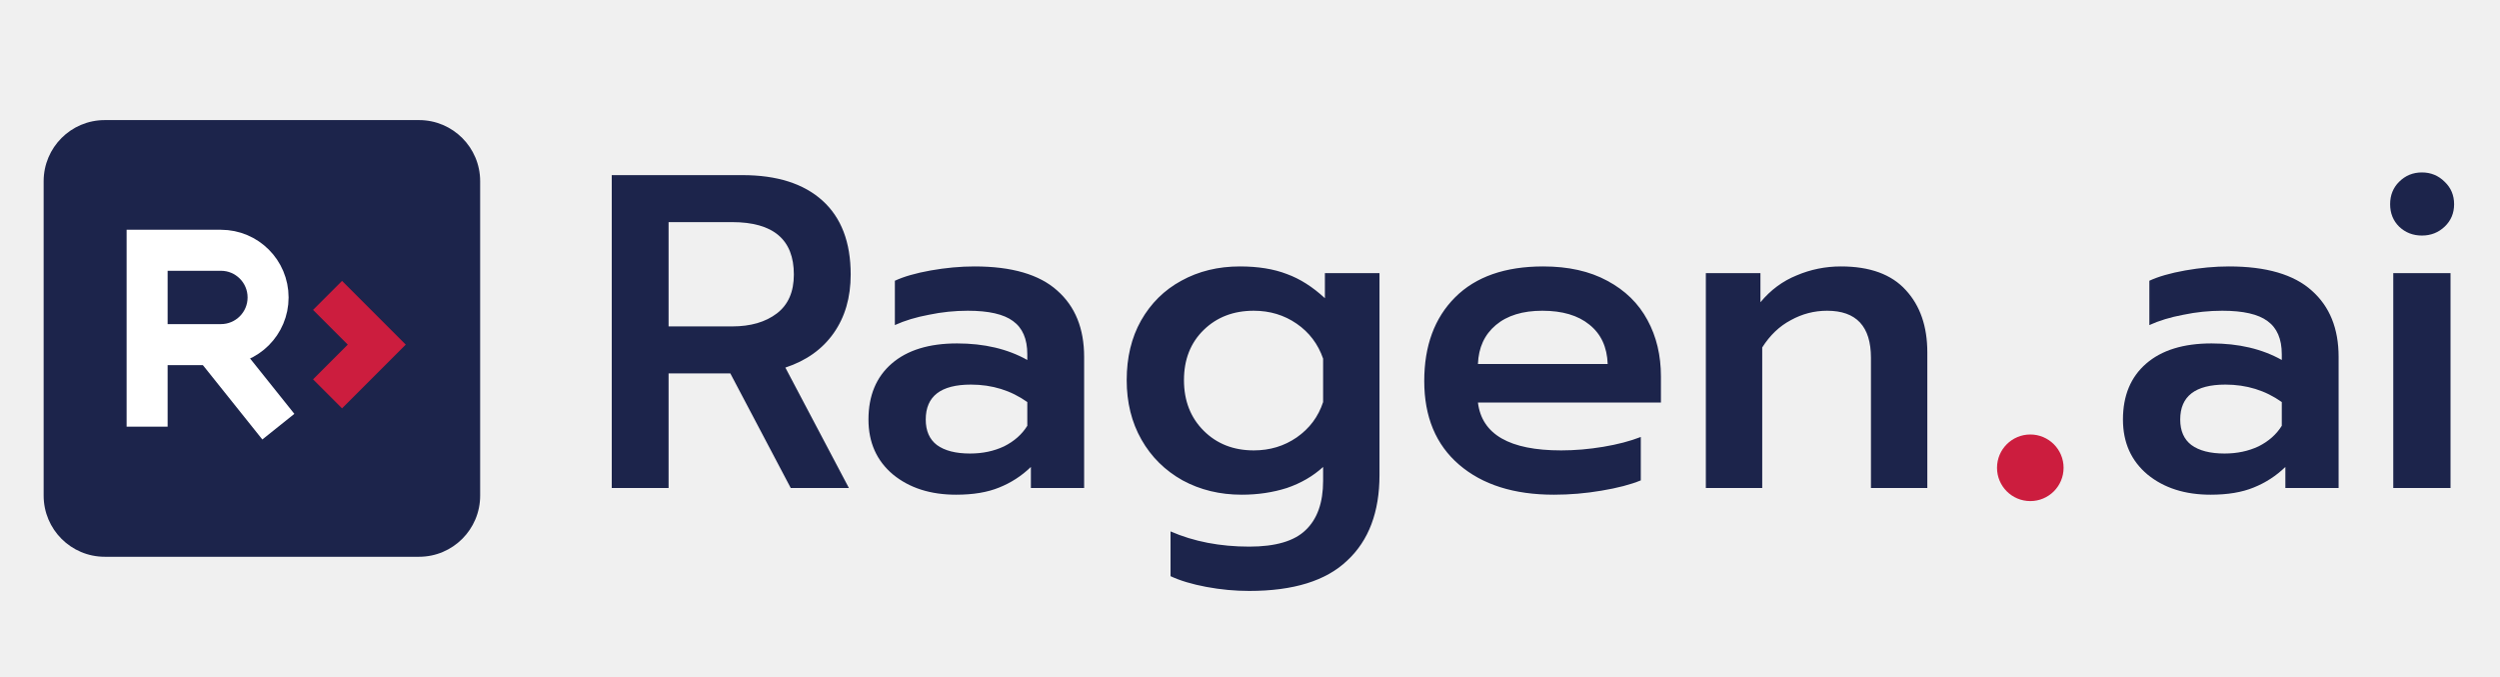
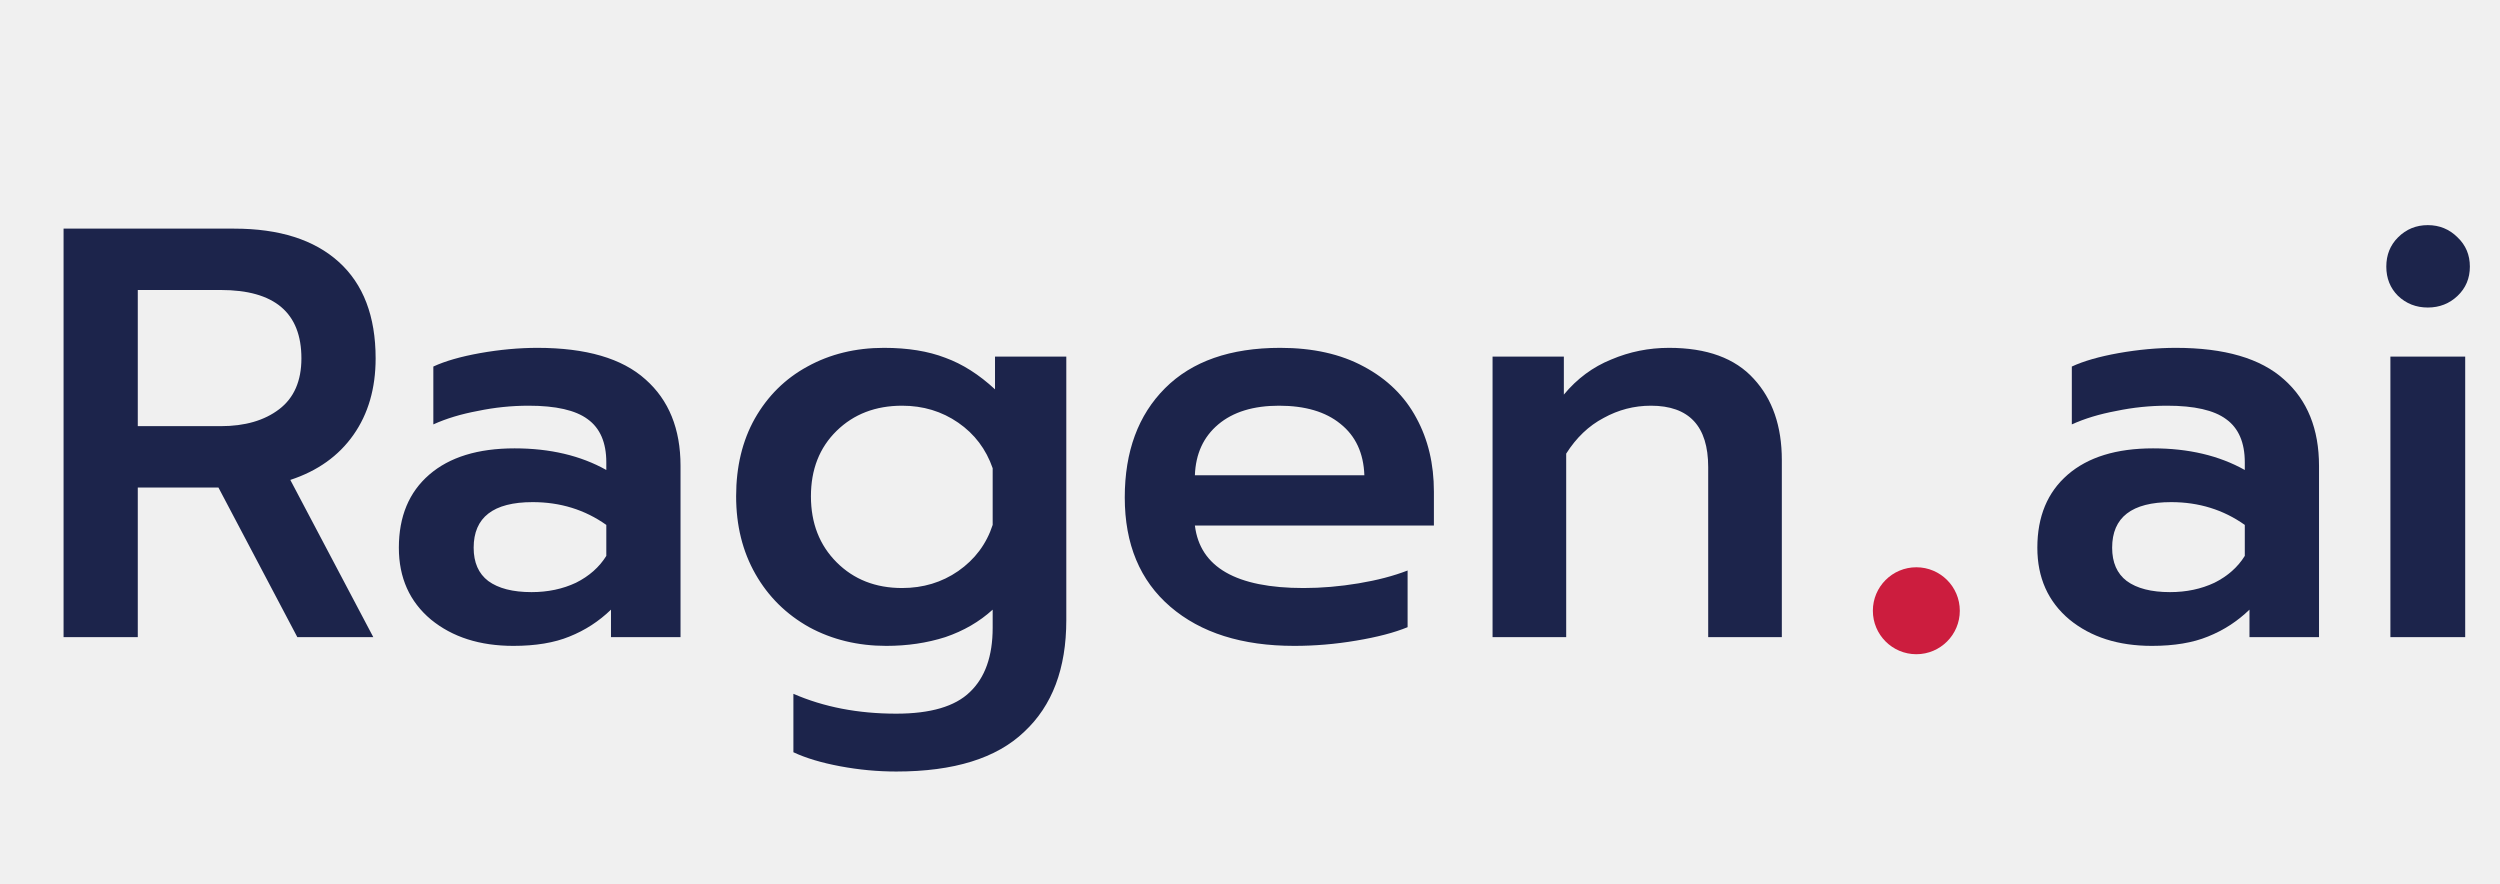
- <svg xmlns="http://www.w3.org/2000/svg" viewBox="0 0 2290 620" width="2290" height="620" role="img" aria-label="Ragen.ai">
-   <rect x="40" y="110" width="400" height="400" rx="56" fill="#1C244B" />
-   <g transform="translate(74.7,180.4) scale(3.7576)">
-     <path d="M16 56V13h18a11.5 11.5 0 0 1 0 23H16" fill="none" stroke="#FFFFFF" stroke-width="10" stroke-linejoin="miter" />
-     <path d="M32 36 48 56" fill="none" stroke="#FFFFFF" stroke-width="10" />
-     <path d="M60 24 72 36 60 48" fill="none" stroke="#CC1D3E" stroke-width="10" stroke-linejoin="miter" />
-   </g>
-   <g transform="translate(536,0)">
+ <svg xmlns="http://www.w3.org/2000/svg" viewBox="0 0 1754 620" width="1754" height="620" role="img" aria-label="Ragen.ai">
+   <g transform="translate(20,0)">
    <path d="M24.6 160.41H144.32C176.027 160.41 200.49 168.2 217.71 183.78C234.93 199.36 243.54 221.91 243.54 251.43C243.54 272.477 238.347 290.38 227.96 305.14C217.573 319.9 202.813 330.423 183.68 336.71L241.9 447H188.6L133.25 342.04H76.67V447H24.6V160.41ZM134.89 298.99C151.837 298.99 165.503 295.027 175.89 287.1C186.277 279.173 191.47 267.283 191.47 251.43C191.47 219.45 172.61 203.46 134.89 203.46H76.67V298.99H134.89ZM340.198 453.15C316.691 453.15 297.421 447 282.388 434.7C267.354 422.127 259.838 405.317 259.838 384.27C259.838 362.403 266.944 345.32 281.158 333.02C295.371 320.72 315.324 314.57 341.018 314.57C365.891 314.57 387.348 319.627 405.388 329.74V324.41C405.388 310.47 401.014 300.357 392.268 294.07C383.794 287.783 369.991 284.64 350.858 284.64C338.831 284.64 326.941 285.87 315.188 288.33C303.434 290.517 293.048 293.66 284.028 297.76V257.17C292.228 253.343 303.161 250.2 316.828 247.74C330.768 245.28 344.161 244.05 357.008 244.05C391.174 244.05 416.458 251.43 432.858 266.19C449.258 280.677 457.458 300.903 457.458 326.87V447H408.668V427.73C400.194 435.93 390.491 442.217 379.558 446.59C368.898 450.963 355.778 453.15 340.198 453.15ZM352.908 415.43C364.388 415.43 374.774 413.243 384.068 408.87C393.361 404.223 400.468 397.937 405.388 390.01V368.28C390.354 357.62 373.134 352.29 353.728 352.29C326.121 352.29 312.318 362.95 312.318 384.27C312.318 394.657 315.734 402.447 322.568 407.64C329.674 412.833 339.788 415.43 352.908 415.43ZM608.808 541.3C595.688 541.3 582.568 540.07 569.448 537.61C556.328 535.15 545.395 531.87 536.648 527.77V486.77C557.968 496.063 582.022 500.71 608.808 500.71C632.862 500.71 650.082 495.653 660.468 485.54C671.128 475.427 676.458 460.393 676.458 440.44V427.73C667.165 436.203 656.095 442.627 643.248 447C630.402 451.1 616.598 453.15 601.838 453.15C581.885 453.15 563.845 448.777 547.718 440.03C531.592 431.01 519.018 418.573 509.998 402.72C500.978 386.867 496.468 368.69 496.468 348.19C496.468 327.417 500.842 309.24 509.588 293.66C518.608 277.807 530.908 265.643 546.488 257.17C562.342 248.423 580.245 244.05 600.198 244.05C616.872 244.05 631.222 246.373 643.248 251.02C655.275 255.393 666.892 262.773 678.098 273.16V250.2H728.118V435.11C728.118 469.003 718.278 495.107 698.598 513.42C679.192 532.007 649.262 541.3 608.808 541.3ZM612.908 412.56C627.668 412.56 640.788 408.597 652.268 400.67C664.022 392.47 672.085 381.673 676.458 368.28V328.51C671.812 315.117 663.748 304.457 652.268 296.53C640.788 288.603 627.668 284.64 612.908 284.64C594.322 284.64 579.015 290.517 566.988 302.27C554.962 314.023 548.948 329.33 548.948 348.19C548.948 367.05 554.962 382.493 566.988 394.52C579.015 406.547 594.322 412.56 612.908 412.56ZM888.034 453.15C851.408 453.15 822.434 443.993 801.114 425.68C779.794 407.367 769.134 381.81 769.134 349.01C769.134 316.757 778.564 291.2 797.424 272.34C816.284 253.48 843.208 244.05 878.194 244.05C901.154 244.05 920.698 248.423 936.824 257.17C953.224 265.917 965.524 277.943 973.724 293.25C981.924 308.283 986.024 325.503 986.024 344.91V368.69H818.334C821.888 397.937 847.308 412.56 894.594 412.56C907.168 412.56 920.014 411.467 933.134 409.28C946.254 407.093 957.734 404.087 967.574 400.26V440.03C958.281 443.857 946.254 447 931.494 449.46C917.008 451.92 902.521 453.15 888.034 453.15ZM937.234 333.43C936.688 317.85 931.084 305.823 920.424 297.35C910.038 288.877 895.688 284.64 877.374 284.64C859.334 284.64 845.121 289.013 834.734 297.76C824.348 306.507 818.881 318.397 818.334 333.43H937.234ZM1027.18 250.2H1077.2V276.85C1086.49 265.643 1097.56 257.443 1110.41 252.25C1123.25 246.783 1136.78 244.05 1151 244.05C1177.51 244.05 1197.33 251.293 1210.45 265.78C1223.57 279.993 1230.13 298.99 1230.13 322.77V447H1178.47V327.69C1178.47 298.99 1165.07 284.64 1138.29 284.64C1126.53 284.64 1115.46 287.51 1105.08 293.25C1094.69 298.717 1085.94 307.053 1078.84 318.26V447H1027.18V250.2Z" fill="#1C244B" />
    <path d="M1489.76 453.15C1466.25 453.15 1446.98 447 1431.95 434.7C1416.92 422.127 1409.4 405.317 1409.4 384.27C1409.4 362.403 1416.51 345.32 1430.72 333.02C1444.93 320.72 1464.89 314.57 1490.58 314.57C1515.45 314.57 1536.91 319.627 1554.95 329.74V324.41C1554.95 310.47 1550.58 300.357 1541.83 294.07C1533.36 287.783 1519.55 284.64 1500.42 284.64C1488.39 284.64 1476.5 285.87 1464.75 288.33C1453 290.517 1442.61 293.66 1433.59 297.76V257.17C1441.79 253.343 1452.72 250.2 1466.39 247.74C1480.33 245.28 1493.72 244.05 1506.57 244.05C1540.74 244.05 1566.02 251.43 1582.42 266.19C1598.82 280.677 1607.02 300.903 1607.02 326.87V447H1558.23V427.73C1549.76 435.93 1540.05 442.217 1529.12 446.59C1518.46 450.963 1505.34 453.15 1489.76 453.15ZM1502.47 415.43C1513.95 415.43 1524.34 413.243 1533.63 408.87C1542.92 404.223 1550.03 397.937 1554.95 390.01V368.28C1539.92 357.62 1522.7 352.29 1503.29 352.29C1475.68 352.29 1461.88 362.95 1461.88 384.27C1461.88 394.657 1465.3 402.447 1472.13 407.64C1479.24 412.833 1489.35 415.43 1502.47 415.43ZM1683.34 215.76C1675.14 215.76 1668.17 213.027 1662.43 207.56C1656.96 202.093 1654.23 195.26 1654.23 187.06C1654.23 178.86 1656.96 172.027 1662.43 166.56C1668.17 160.82 1675.14 157.95 1683.34 157.95C1691.54 157.95 1698.51 160.82 1704.25 166.56C1709.99 172.027 1712.86 178.86 1712.86 187.06C1712.86 195.26 1709.99 202.093 1704.25 207.56C1698.51 213.027 1691.54 215.76 1683.34 215.76ZM1657.1 250.2H1709.58V447H1657.1V250.2Z" fill="#1C244B" />
    <circle cx="1324.5" cy="428.5" r="30.5" fill="#CC1D3E" />
  </g>
</svg>
